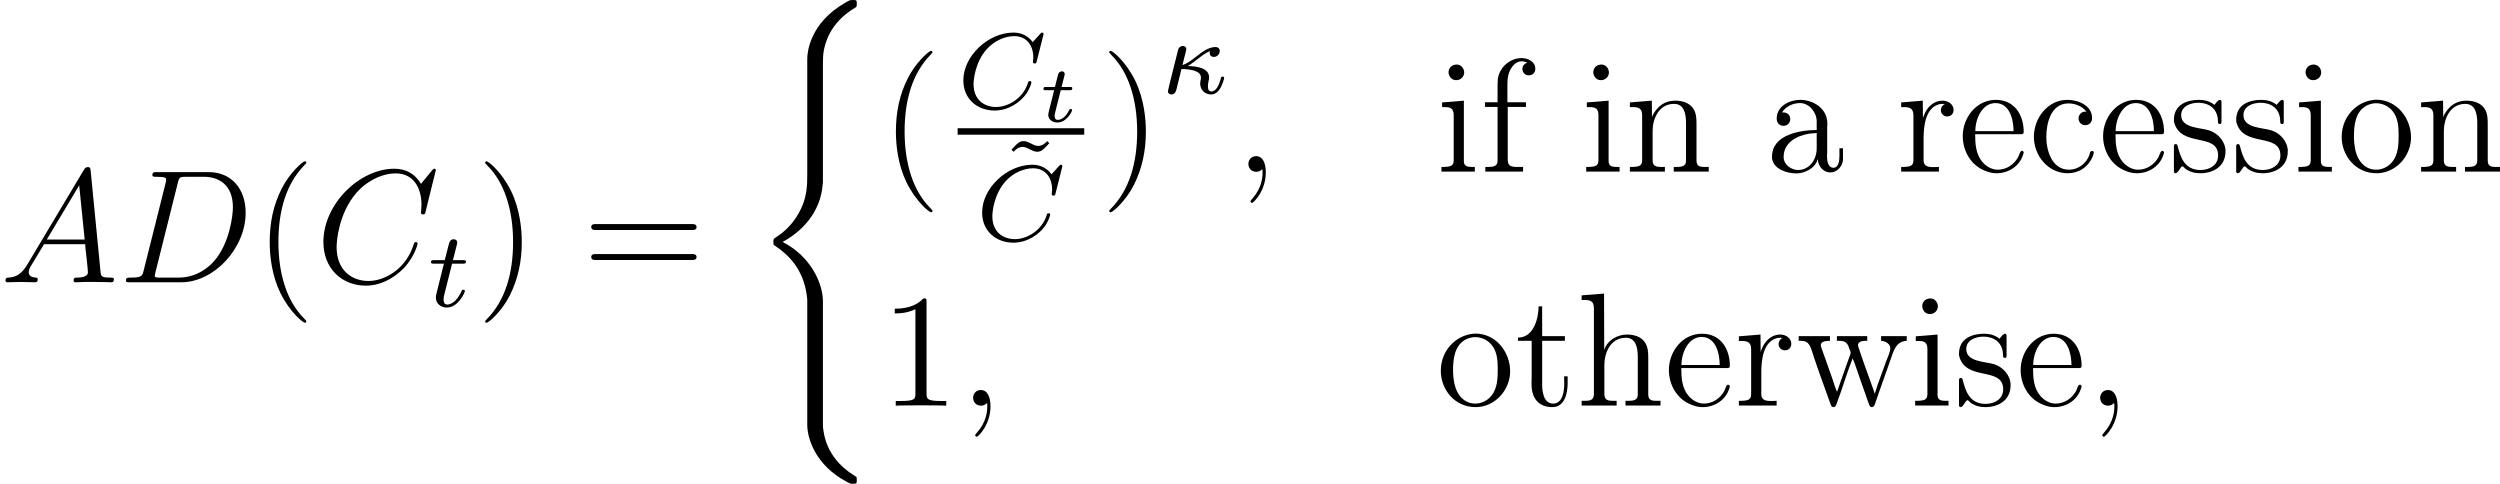
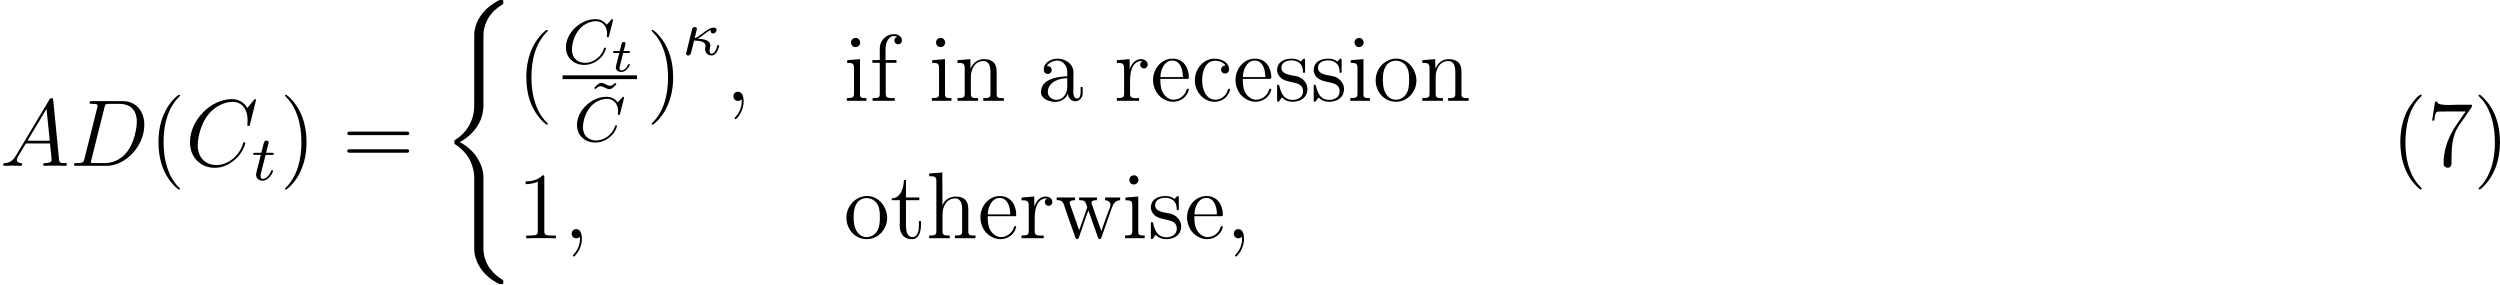
- <svg xmlns="http://www.w3.org/2000/svg" xmlns:xlink="http://www.w3.org/1999/xlink" version="1.1" width="185.299pt" height="35.854pt" viewBox="129.845 84.334 185.299 35.854">
+ <svg xmlns="http://www.w3.org/2000/svg" xmlns:xlink="http://www.w3.org/1999/xlink" version="1.1" width="315.42pt" height="35.854pt" viewBox="141.548 23.064 315.42 35.854">
  <defs>
+     <path id="g17-40" d="M3.718-8.966C3.3-8.811 2.511-7.771 2.14-7.101C1.459-5.846 1.184-4.411 1.184-2.989C1.184-.789 1.853 1.411 3.587 2.893C3.646 2.929 3.718 2.989 3.79 2.989C3.85 2.989 3.885 2.929 3.885 2.893C3.885 2.762 3.551 2.499 3.431 2.343C2.236 .921 1.829-1.04 1.829-2.893C1.829-4.89 2.212-7.149 3.706-8.644C3.778-8.715 3.885-8.799 3.885-8.883C3.885-8.942 3.826-8.978 3.766-8.978C3.742-8.978 3.73-8.978 3.718-8.966Z" />
+     <path id="g17-41" d="M.705-8.966C.669-8.954 .658-8.931 .658-8.895C.658-8.739 .968-8.512 1.1-8.357C2.331-6.862 2.714-4.842 2.714-2.917C2.714-1.112 2.331 .837 1.172 2.283L.885 2.606C.801 2.69 .658 2.786 .658 2.893C.658 2.941 .705 2.977 .765 2.977H.801C.944 2.953 1.16 2.714 1.315 2.558C2.774 1.1 3.359-.956 3.359-2.977C3.359-5.177 2.69-7.4 .944-8.883C.897-8.931 .837-8.978 .765-8.978C.741-8.978 .729-8.978 .705-8.966Z" />
+     <path id="g17-55" d="M1.016-8.094L.646-5.703H.909C.968-6.061 1.028-6.647 1.207-6.779C1.279-6.838 1.459-6.85 1.638-6.85H2.116C2.283-6.862 2.463-6.862 2.63-6.862H4.89C4.639-6.528 4.411-6.181 4.172-5.834C3.897-5.44 3.61-5.045 3.359-4.627C2.582-3.335 2.092-1.853 2.092-.335V-.203C2.128 .048 2.343 .239 2.594 .239H2.618C3.025 .239 3.096-.12 3.096-.395V-.944C3.096-2.26 3.192-3.754 3.909-4.902C4.077-5.177 4.268-5.428 4.459-5.691L5.487-7.185C5.583-7.317 5.667-7.388 5.667-7.568V-7.711H3.981C3.67-7.711 3.18-7.675 2.702-7.675C1.985-7.675 1.303-7.747 1.279-8.094H1.016Z" />
    <path id="g17-97" d="M1.255-4.4C1.542-4.854 2.068-5.093 2.594-5.093C3.276-5.093 3.826-4.4 3.826-3.742V-3.096C2.618-3.096 .514-2.762 .514-1.124V-1.004C.622-.191 1.614 .12 2.319 .12C2.941 .12 3.718-.263 3.897-.921H3.909C3.945-.359 4.352 .048 4.83 .048C5.332 .048 5.727-.383 5.774-.873V-1.745H5.511V-1.16C5.511-.813 5.452-.299 5.057-.299C4.674-.299 4.591-.813 4.591-1.112C4.591-1.243 4.603-1.375 4.603-1.506V-3.168C4.603-3.3 4.615-3.443 4.615-3.575C4.615-4.698 3.575-5.332 2.594-5.332C1.829-5.332 .861-4.878 .861-3.945C.861-3.599 1.088-3.407 1.375-3.407S1.865-3.634 1.865-3.909C1.865-4.208 1.638-4.4 1.351-4.4H1.255ZM3.826-2.881V-1.745C3.826-.897 3.288-.132 2.439-.132C1.985-.132 1.375-.49 1.375-1.1C1.375-2.152 2.331-2.69 3.324-2.833C3.491-2.857 3.658-2.845 3.826-2.881Z" />
    <path id="g17-99" d="M4.316-4.447C4.28-4.447 4.256-4.459 4.22-4.459C3.945-4.459 3.73-4.232 3.73-3.957C3.73-3.658 3.957-3.455 4.22-3.455C4.495-3.455 4.734-3.646 4.734-3.969C4.734-4.949 3.658-5.332 2.893-5.332C1.447-5.332 .418-3.981 .418-2.594C.418-1.219 1.447 .108 2.929 .108C3.73 .108 4.435-.323 4.782-1.148C4.806-1.219 4.854-1.327 4.854-1.423V-1.47C4.842-1.518 4.794-1.542 4.746-1.542C4.567-1.542 4.567-1.363 4.531-1.243C4.304-.61 3.694-.155 3.025-.155C1.757-.155 1.339-1.578 1.339-2.57C1.339-3.551 1.65-5.069 2.989-5.069C3.467-5.069 4.029-4.854 4.316-4.447Z" />
    <path id="g17-101" d="M1.267-2.786H4.686C4.806-2.786 4.866-2.833 4.866-2.953C4.866-4.184 4.208-5.332 2.798-5.332C1.363-5.332 .347-4.029 .347-2.642C.347-1.59 .909-.526 1.949-.096C2.224 .024 2.523 .108 2.821 .108H2.857C3.73 .108 4.579-.418 4.83-1.303C4.842-1.339 4.866-1.387 4.866-1.435C4.866-1.494 4.794-1.554 4.734-1.554C4.591-1.554 4.531-1.231 4.447-1.076C4.148-.538 3.587-.155 2.941-.155C2.487-.155 2.08-.406 1.793-.741C1.315-1.315 1.267-2.068 1.267-2.786ZM1.279-3.013C1.279-3.921 1.781-5.093 2.774-5.093C3.826-5.093 4.113-3.862 4.113-3.013H1.279Z" />
    <path id="g17-102" d="M1.303-5.153H.371V-4.806H1.303V-.813C1.303-.395 .956-.359 .598-.359H.395V-.012H3.192V-.359H2.821C2.343-.359 2.056-.395 2.056-.909V-4.806H3.407V-5.153H2.032V-6.288C2.032-6.683 2.032-7.066 2.188-7.436C2.343-7.795 2.642-8.177 3.061-8.189C3.216-8.189 3.359-8.153 3.503-8.094C3.312-8.01 3.144-7.89 3.144-7.627S3.335-7.149 3.61-7.149C3.933-7.149 4.101-7.376 4.101-7.639C4.101-8.165 3.551-8.428 3.096-8.428C2.307-8.428 1.626-7.902 1.387-7.173C1.315-6.934 1.303-6.695 1.303-6.444V-5.153Z" />
    <path id="g17-104" d="M.383-8.177V-7.831H.598C.98-7.831 1.291-7.783 1.291-7.233V-.849C1.291-.406 .98-.359 .646-.359H.383V-.012H2.977V-.359H2.702C2.355-.359 2.068-.406 2.068-.849V-3.037C2.068-3.862 2.487-5.033 3.658-5.033C4.388-5.033 4.543-4.328 4.543-3.622V-.813C4.543-.395 4.196-.359 3.838-.359H3.634V-.012H6.229V-.359H5.954C5.631-.359 5.32-.371 5.32-.825V-3.539C5.32-3.921 5.308-4.304 5.105-4.639C4.83-5.117 4.268-5.272 3.742-5.272C3.013-5.272 2.271-4.83 2.056-4.125L2.044-8.309L.383-8.177Z" />
    <path id="g17-105" d="M.442-5.141V-4.794H.634C1.016-4.794 1.303-4.734 1.303-4.196V-.861C1.303-.418 1.076-.359 .395-.359V-.012H2.869V-.359H2.702C2.355-.359 2.056-.383 2.056-.789V-5.272L.442-5.141ZM1.411-7.938C1.088-7.89 .921-7.627 .921-7.376S1.112-6.791 1.482-6.791S2.08-7.077 2.08-7.364C2.08-7.615 1.889-7.95 1.518-7.95C1.482-7.95 1.447-7.938 1.411-7.938Z" />
    <path id="g17-110" d="M.383-5.141V-4.794H.61C.956-4.794 1.291-4.746 1.291-4.196V-.861C1.291-.418 1.064-.359 .383-.359V-.012H2.977V-.359H2.702C2.355-.359 2.068-.406 2.068-.849V-3.037C2.068-3.862 2.487-5.033 3.658-5.033C4.388-5.033 4.543-4.328 4.543-3.622V-.813C4.543-.395 4.196-.359 3.838-.359H3.634V-.012H6.229V-.359H5.954C5.631-.359 5.32-.371 5.32-.825V-3.539C5.32-3.921 5.308-4.292 5.117-4.627C4.842-5.105 4.268-5.272 3.754-5.272C3.168-5.272 2.666-5.057 2.26-4.495C2.152-4.352 2.068-4.208 2.02-4.041L2.008-5.272L.383-5.141Z" />
    <path id="g17-111" d="M2.75-5.332C1.47-5.212 .347-4.101 .347-2.582C.347-1.219 1.351 .108 2.929 .108C4.364 .108 5.487-1.16 5.487-2.558C5.487-3.897 4.495-5.344 2.905-5.344C2.857-5.344 2.798-5.332 2.75-5.332ZM1.267-2.307C1.255-2.403 1.255-2.499 1.255-2.594C1.255-3.419 1.339-4.507 2.26-4.937C2.463-5.033 2.69-5.081 2.905-5.081C3.359-5.081 3.802-4.878 4.101-4.519C4.519-4.029 4.567-3.359 4.567-2.738C4.567-2.068 4.555-1.303 4.101-.741C3.802-.371 3.359-.155 2.905-.155C1.913-.155 1.399-1.052 1.303-1.937C1.279-2.056 1.279-2.188 1.267-2.307Z" />
    <path id="g17-114" d="M.335-5.141V-4.794H.526C.885-4.794 1.243-4.758 1.243-4.196V-.861C1.243-.418 1.016-.359 .335-.359V-.012H3.132V-.359C3.001-.359 2.857-.347 2.714-.347C2.331-.347 1.997-.406 1.997-.849V-2.475C1.997-3.395 2.14-4.71 3.12-4.997C3.216-5.021 3.3-5.033 3.395-5.033C3.455-5.033 3.503-5.021 3.563-5.021V-5.009C3.383-4.937 3.276-4.758 3.276-4.567C3.276-4.292 3.503-4.101 3.742-4.101C4.053-4.101 4.22-4.34 4.22-4.579C4.22-5.021 3.802-5.272 3.395-5.272C2.762-5.272 2.295-4.818 2.068-4.292C2.02-4.184 1.961-4.065 1.949-3.945L1.937-5.272L.335-5.141Z" />
    <path id="g17-115" d="M3.395-4.961C3.061-5.236 2.666-5.332 2.248-5.332C1.387-5.332 .395-4.997 .395-3.85V-3.742C.837-1.733 3.67-2.965 3.67-1.207C3.67-.466 3.001-.132 2.367-.132C1.172-.132 .873-1.1 .669-1.925C.646-1.997 .61-2.056 .526-2.056C.418-2.056 .395-1.973 .395-1.889V-.036C.395 .024 .418 .108 .514 .108C.717 .108 .885-.406 1.016-.406H1.028C1.112-.383 1.172-.287 1.243-.227C1.566 .012 1.949 .108 2.355 .108C3.24 .108 4.22-.335 4.22-1.53C4.22-2.236 3.658-2.869 3.001-3.072C2.355-3.276 .933-3.228 .933-4.196C.933-4.878 1.65-5.117 2.212-5.117C2.905-5.117 3.658-4.746 3.658-3.73C3.658-3.622 3.67-3.539 3.802-3.539C3.897-3.539 3.921-3.61 3.921-3.694V-5.189C3.921-5.248 3.885-5.332 3.814-5.332C3.658-5.332 3.467-5.045 3.395-4.961Z" />
    <path id="g17-116" d="M1.745-7.364C1.745-6.587 1.435-5.045 .215-5.045V-4.806H1.231V-2.104C1.231-1.937 1.219-1.769 1.219-1.602C1.219-.526 1.769 .108 2.762 .108C3.682 .108 3.897-.921 3.897-1.662V-2.176H3.634C3.634-1.997 3.646-1.817 3.646-1.638C3.646-1.124 3.551-.155 2.821-.155C2.14-.155 2.008-.98 2.008-1.566V-4.806H3.694V-5.153H2.008V-7.364H1.745Z" />
    <path id="g17-119" d="M.215-5.153V-4.806H.383C1.016-4.806 1.088-4.4 1.339-3.61C1.722-2.463 2.14-1.339 2.546-.203C2.594-.084 2.618 .096 2.786 .108C2.953 .108 2.989-.036 3.037-.167L3.359-1.064C3.634-1.865 3.897-2.714 4.22-3.503C4.423-3.013 4.579-2.499 4.758-1.997L5.404-.167C5.452-.036 5.487 .108 5.655 .108C5.81 .096 5.846-.072 5.894-.191C6.3-1.399 6.755-2.606 7.161-3.802C7.364-4.388 7.627-4.782 8.225-4.806V-5.153H6.324V-4.806C6.635-4.794 7.006-4.591 7.006-4.256C7.006-3.993 6.814-3.587 6.695-3.276C6.42-2.487 6.097-1.698 5.858-.897H5.846C5.774-1.184 5.643-1.459 5.559-1.733C5.272-2.558 4.949-3.383 4.686-4.22C4.651-4.304 4.615-4.4 4.615-4.495V-4.543C4.686-4.794 5.009-4.806 5.236-4.806H5.296V-5.153H3.049V-4.806H3.216C3.67-4.806 3.838-4.663 3.969-4.22C4.005-4.136 4.065-4.017 4.065-3.921V-3.897C4.053-3.79 3.993-3.67 3.957-3.575L3.742-2.965C3.515-2.319 3.276-1.674 3.061-1.028C2.917-1.327 2.821-1.674 2.714-1.997L1.925-4.22C1.901-4.304 1.853-4.4 1.853-4.483C1.853-4.782 2.283-4.806 2.534-4.806V-5.153H.215Z" />
    <path id="g11-126" d="M3.355-5.348C3.029-4.989 2.782-4.989 2.694-4.989C2.511-4.989 2.343-5.069 2.152-5.173C1.937-5.276 1.793-5.348 1.61-5.348C1.299-5.348 1.14-5.181 .709-4.71L.869-4.559C1.196-4.918 1.443-4.918 1.53-4.918C1.714-4.918 1.881-4.838 2.072-4.734C2.287-4.631 2.431-4.559 2.614-4.559C2.925-4.559 3.084-4.726 3.515-5.197L3.355-5.348Z" />
-     <path id="g8-116" d="M1.608-2.337H2.26C2.379-2.337 2.463-2.337 2.463-2.487C2.463-2.576 2.385-2.576 2.277-2.576H1.668L1.877-3.401C1.901-3.491 1.901-3.527 1.901-3.533C1.901-3.676 1.787-3.736 1.692-3.736C1.62-3.736 1.465-3.694 1.411-3.503L1.178-2.576H.532C.406-2.576 .4-2.57 .377-2.552C.347-2.529 .323-2.451 .323-2.421C.341-2.337 .395-2.337 .514-2.337H1.118L.765-.927C.729-.789 .681-.586 .681-.514C.681-.167 .992 .06 1.357 .06C2.044 .06 2.451-.759 2.451-.861C2.451-.879 2.439-.944 2.337-.944C2.26-.944 2.248-.915 2.218-.843C2.014-.395 1.674-.137 1.381-.137C1.16-.137 1.154-.359 1.154-.436C1.154-.52 1.154-.532 1.184-.646L1.608-2.337Z" />
-     <path id="g9-20" d="M1.929-2.024C2.192-2.184 2.542-2.455 2.734-2.606C3.22-2.989 3.427-3.068 3.571-3.132C3.555-3.1 3.547-3.037 3.547-2.997C3.547-2.837 3.658-2.702 3.858-2.702C4.089-2.702 4.296-2.893 4.296-3.14C4.296-3.3 4.2-3.435 3.969-3.435C3.459-3.435 2.957-3.045 2.582-2.75C2.112-2.383 1.865-2.208 1.53-2.096C1.626-2.471 1.642-2.534 1.674-2.678C1.73-2.869 1.817-3.228 1.817-3.268C1.817-3.435 1.69-3.515 1.554-3.515C1.49-3.515 1.307-3.475 1.227-3.292C1.211-3.236 .454-.247 .454-.167C.454 .016 .606 .08 .709 .08C.988 .08 1.052-.167 1.092-.319L1.459-1.809C2.128-1.785 2.901-1.69 2.901-1.164C2.901-1.084 2.885-.996 2.869-.948C2.861-.885 2.845-.757 2.845-.733C2.845-.255 3.196 .08 3.658 .08C3.977 .08 4.184-.143 4.296-.319C4.495-.614 4.623-1.092 4.623-1.14C4.623-1.219 4.559-1.243 4.503-1.243C4.407-1.243 4.392-1.196 4.36-1.052C4.256-.677 4.049-.143 3.674-.143C3.467-.143 3.419-.319 3.419-.534C3.419-.638 3.427-.733 3.467-.917C3.491-1.012 3.507-1.084 3.507-1.18C3.507-1.881 2.622-2.016 1.929-2.024Z" />
-     <path id="g9-67" d="M6.344-5.396C6.352-5.428 6.368-5.475 6.368-5.515C6.368-5.571 6.32-5.611 6.265-5.611S6.185-5.587 6.121-5.515L5.563-4.902C5.491-5.005 5.069-5.611 4.136-5.611C2.287-5.611 .422-3.897 .422-2.064C.422-.677 1.474 .167 2.742 .167C3.786 .167 4.67-.47 5.101-1.092C5.364-1.482 5.467-1.865 5.467-1.913C5.467-1.985 5.42-2.016 5.348-2.016C5.252-2.016 5.236-1.977 5.212-1.889C4.878-.789 3.802-.096 2.845-.096C2.032-.096 1.18-.574 1.18-1.793C1.18-2.048 1.267-3.379 2.152-4.376C2.75-5.045 3.563-5.348 4.192-5.348C5.197-5.348 5.611-4.543 5.611-3.786C5.611-3.674 5.579-3.523 5.579-3.427C5.579-3.324 5.683-3.324 5.715-3.324C5.818-3.324 5.834-3.355 5.866-3.499L6.344-5.396Z" />
-     <path id="g9-116" d="M1.761-3.172H2.542C2.694-3.172 2.79-3.172 2.79-3.324C2.79-3.435 2.686-3.435 2.55-3.435H1.825L2.112-4.567C2.144-4.686 2.144-4.726 2.144-4.734C2.144-4.902 2.016-4.981 1.881-4.981C1.61-4.981 1.554-4.766 1.467-4.407L1.219-3.435H.454C.303-3.435 .199-3.435 .199-3.284C.199-3.172 .303-3.172 .438-3.172H1.156L.677-1.259C.63-1.06 .558-.781 .558-.669C.558-.191 .948 .08 1.371 .08C2.224 .08 2.71-1.044 2.71-1.14C2.71-1.227 2.638-1.243 2.59-1.243C2.503-1.243 2.495-1.211 2.439-1.092C2.279-.709 1.881-.143 1.395-.143C1.227-.143 1.132-.255 1.132-.518C1.132-.669 1.156-.757 1.18-.861L1.761-3.172Z" />
    <path id="g5-40" d="M5.392 21.842C5.392 20.527 4.483 18.507 2.403 17.455C3.694 16.761 5.236 15.362 5.38 13.127L5.392 13.055V4.77C5.392 3.79 5.392 3.575 5.487 3.12C5.703 2.164 6.276 .98 7.795 .084C7.89 .024 7.902 .012 7.902-.203C7.902-.466 7.89-.478 7.627-.478C7.412-.478 7.388-.478 7.066-.287C4.388 1.231 4.232 3.455 4.232 3.873V12.374C4.232 13.234 4.232 14.203 3.61 15.303C3.061 16.283 2.415 16.773 1.901 17.12C1.733 17.227 1.722 17.239 1.722 17.443C1.722 17.658 1.733 17.67 1.829 17.73C2.845 18.399 3.933 19.463 4.196 21.412C4.232 21.675 4.232 21.699 4.232 21.842V31.024C4.232 31.992 4.83 34 7.137 35.22C7.412 35.375 7.436 35.375 7.627 35.375C7.89 35.375 7.902 35.363 7.902 35.1C7.902 34.885 7.89 34.873 7.843 34.849C7.329 34.527 5.762 33.582 5.44 31.502C5.392 31.191 5.392 31.167 5.392 31.012V21.842Z" />
    <path id="g18-40" d="M3.885 2.905C3.885 2.869 3.885 2.845 3.682 2.642C2.487 1.435 1.817-.538 1.817-2.977C1.817-5.296 2.379-7.293 3.766-8.703C3.885-8.811 3.885-8.835 3.885-8.871C3.885-8.942 3.826-8.966 3.778-8.966C3.622-8.966 2.642-8.106 2.056-6.934C1.447-5.727 1.172-4.447 1.172-2.977C1.172-1.913 1.339-.49 1.961 .789C2.666 2.224 3.646 3.001 3.778 3.001C3.826 3.001 3.885 2.977 3.885 2.905Z" />
    <path id="g18-41" d="M3.371-2.977C3.371-3.885 3.252-5.368 2.582-6.755C1.877-8.189 .897-8.966 .765-8.966C.717-8.966 .658-8.942 .658-8.871C.658-8.835 .658-8.811 .861-8.608C2.056-7.4 2.726-5.428 2.726-2.989C2.726-.669 2.164 1.327 .777 2.738C.658 2.845 .658 2.869 .658 2.905C.658 2.977 .717 3.001 .765 3.001C.921 3.001 1.901 2.14 2.487 .968C3.096-.251 3.371-1.542 3.371-2.977Z" />
    <path id="g18-49" d="M3.443-7.663C3.443-7.938 3.443-7.95 3.204-7.95C2.917-7.627 2.319-7.185 1.088-7.185V-6.838C1.363-6.838 1.961-6.838 2.618-7.149V-.921C2.618-.49 2.582-.347 1.53-.347H1.16V0C1.482-.024 2.642-.024 3.037-.024S4.579-.024 4.902 0V-.347H4.531C3.479-.347 3.443-.49 3.443-.921V-7.663Z" />
    <path id="g18-61" d="M8.07-3.873C8.237-3.873 8.452-3.873 8.452-4.089C8.452-4.316 8.249-4.316 8.07-4.316H1.028C.861-4.316 .646-4.316 .646-4.101C.646-3.873 .849-3.873 1.028-3.873H8.07ZM8.07-1.65C8.237-1.65 8.452-1.65 8.452-1.865C8.452-2.092 8.249-2.092 8.07-2.092H1.028C.861-2.092 .646-2.092 .646-1.877C.646-1.65 .849-1.65 1.028-1.65H8.07Z" />
+     <path id="g8-116" d="M1.608-2.337H2.26C2.379-2.337 2.463-2.337 2.463-2.487C2.463-2.576 2.385-2.576 2.277-2.576H1.668L1.877-3.401C1.901-3.491 1.901-3.527 1.901-3.533C1.901-3.676 1.787-3.736 1.692-3.736C1.62-3.736 1.465-3.694 1.411-3.503L1.178-2.576H.532C.406-2.576 .4-2.57 .377-2.552C.347-2.529 .323-2.451 .323-2.421C.341-2.337 .395-2.337 .514-2.337H1.118L.765-.927C.729-.789 .681-.586 .681-.514C.681-.167 .992 .06 1.357 .06C2.044 .06 2.451-.759 2.451-.861C2.451-.879 2.439-.944 2.337-.944C2.26-.944 2.248-.915 2.218-.843C2.014-.395 1.674-.137 1.381-.137C1.16-.137 1.154-.359 1.154-.436C1.154-.52 1.154-.532 1.184-.646L1.608-2.337Z" />
+     <path id="g9-20" d="M1.929-2.024C2.192-2.184 2.542-2.455 2.734-2.606C3.22-2.989 3.427-3.068 3.571-3.132C3.555-3.1 3.547-3.037 3.547-2.997C3.547-2.837 3.658-2.702 3.858-2.702C4.089-2.702 4.296-2.893 4.296-3.14C4.296-3.3 4.2-3.435 3.969-3.435C3.459-3.435 2.957-3.045 2.582-2.75C2.112-2.383 1.865-2.208 1.53-2.096C1.626-2.471 1.642-2.534 1.674-2.678C1.73-2.869 1.817-3.228 1.817-3.268C1.817-3.435 1.69-3.515 1.554-3.515C1.49-3.515 1.307-3.475 1.227-3.292C1.211-3.236 .454-.247 .454-.167C.454 .016 .606 .08 .709 .08C.988 .08 1.052-.167 1.092-.319L1.459-1.809C2.128-1.785 2.901-1.69 2.901-1.164C2.901-1.084 2.885-.996 2.869-.948C2.861-.885 2.845-.757 2.845-.733C2.845-.255 3.196 .08 3.658 .08C3.977 .08 4.184-.143 4.296-.319C4.495-.614 4.623-1.092 4.623-1.14C4.623-1.219 4.559-1.243 4.503-1.243C4.407-1.243 4.392-1.196 4.36-1.052C4.256-.677 4.049-.143 3.674-.143C3.467-.143 3.419-.319 3.419-.534C3.419-.638 3.427-.733 3.467-.917C3.491-1.012 3.507-1.084 3.507-1.18C3.507-1.881 2.622-2.016 1.929-2.024Z" />
+     <path id="g9-67" d="M6.344-5.396C6.352-5.428 6.368-5.475 6.368-5.515C6.368-5.571 6.32-5.611 6.265-5.611S6.185-5.587 6.121-5.515L5.563-4.902C5.491-5.005 5.069-5.611 4.136-5.611C2.287-5.611 .422-3.897 .422-2.064C.422-.677 1.474 .167 2.742 .167C3.786 .167 4.67-.47 5.101-1.092C5.364-1.482 5.467-1.865 5.467-1.913C5.467-1.985 5.42-2.016 5.348-2.016C5.252-2.016 5.236-1.977 5.212-1.889C4.878-.789 3.802-.096 2.845-.096C2.032-.096 1.18-.574 1.18-1.793C1.18-2.048 1.267-3.379 2.152-4.376C2.75-5.045 3.563-5.348 4.192-5.348C5.197-5.348 5.611-4.543 5.611-3.786C5.611-3.674 5.579-3.523 5.579-3.427C5.579-3.324 5.683-3.324 5.715-3.324C5.818-3.324 5.834-3.355 5.866-3.499L6.344-5.396Z" />
+     <path id="g9-116" d="M1.761-3.172H2.542C2.694-3.172 2.79-3.172 2.79-3.324C2.79-3.435 2.686-3.435 2.55-3.435H1.825L2.112-4.567C2.144-4.686 2.144-4.726 2.144-4.734C2.144-4.902 2.016-4.981 1.881-4.981C1.61-4.981 1.554-4.766 1.467-4.407L1.219-3.435H.454C.303-3.435 .199-3.435 .199-3.284C.199-3.172 .303-3.172 .438-3.172H1.156L.677-1.259C.63-1.06 .558-.781 .558-.669C.558-.191 .948 .08 1.371 .08C2.224 .08 2.71-1.044 2.71-1.14C2.71-1.227 2.638-1.243 2.59-1.243C2.503-1.243 2.495-1.211 2.439-1.092C2.279-.709 1.881-.143 1.395-.143C1.227-.143 1.132-.255 1.132-.518C1.132-.669 1.156-.757 1.18-.861L1.761-3.172Z" />
    <path id="g10-59" d="M2.331 .048C2.331-.646 2.104-1.16 1.614-1.16C1.231-1.16 1.04-.849 1.04-.586S1.219 0 1.626 0C1.781 0 1.913-.048 2.02-.155C2.044-.179 2.056-.179 2.068-.179C2.092-.179 2.092-.012 2.092 .048C2.092 .442 2.02 1.219 1.327 1.997C1.196 2.14 1.196 2.164 1.196 2.188C1.196 2.248 1.255 2.307 1.315 2.307C1.411 2.307 2.331 1.423 2.331 .048Z" />
    <path id="g10-65" d="M2.032-1.327C1.614-.622 1.207-.383 .634-.347C.502-.335 .406-.335 .406-.12C.406-.048 .466 0 .55 0C.765 0 1.303-.024 1.518-.024C1.865-.024 2.248 0 2.582 0C2.654 0 2.798 0 2.798-.227C2.798-.335 2.702-.347 2.63-.347C2.355-.371 2.128-.466 2.128-.753C2.128-.921 2.2-1.052 2.355-1.315L3.264-2.821H6.312C6.324-2.714 6.324-2.618 6.336-2.511C6.372-2.2 6.516-.956 6.516-.729C6.516-.371 5.906-.347 5.715-.347C5.583-.347 5.452-.347 5.452-.132C5.452 0 5.559 0 5.631 0C5.834 0 6.073-.024 6.276-.024H6.958C7.687-.024 8.213 0 8.225 0C8.309 0 8.44 0 8.44-.227C8.44-.347 8.333-.347 8.153-.347C7.496-.347 7.484-.454 7.448-.813L6.719-8.273C6.695-8.512 6.647-8.536 6.516-8.536C6.396-8.536 6.324-8.512 6.217-8.333L2.032-1.327ZM3.467-3.168L5.87-7.185L6.276-3.168H3.467Z" />
    <path id="g10-67" d="M8.931-8.309C8.931-8.416 8.847-8.416 8.823-8.416S8.751-8.416 8.656-8.297L7.831-7.293C7.412-8.01 6.755-8.416 5.858-8.416C3.276-8.416 .598-5.798 .598-2.989C.598-.992 1.997 .251 3.742 .251C4.698 .251 5.535-.155 6.229-.741C7.269-1.614 7.58-2.774 7.58-2.869C7.58-2.977 7.484-2.977 7.448-2.977C7.34-2.977 7.329-2.905 7.305-2.857C6.755-.992 5.141-.096 3.945-.096C2.678-.096 1.578-.909 1.578-2.606C1.578-2.989 1.698-5.069 3.049-6.635C3.706-7.4 4.83-8.07 5.966-8.07C7.281-8.07 7.867-6.982 7.867-5.762C7.867-5.452 7.831-5.189 7.831-5.141C7.831-5.033 7.95-5.033 7.986-5.033C8.118-5.033 8.13-5.045 8.177-5.26L8.931-8.309Z" />
    <path id="g10-68" d="M1.877-.885C1.769-.466 1.745-.347 .909-.347C.681-.347 .562-.347 .562-.132C.562 0 .634 0 .873 0H4.663C7.077 0 9.433-2.499 9.433-5.165C9.433-6.886 8.404-8.165 6.695-8.165H2.857C2.63-8.165 2.523-8.165 2.523-7.938C2.523-7.819 2.63-7.819 2.809-7.819C3.539-7.819 3.539-7.723 3.539-7.592C3.539-7.568 3.539-7.496 3.491-7.317L1.877-.885ZM4.4-7.352C4.507-7.795 4.555-7.819 5.021-7.819H6.336C7.46-7.819 8.488-7.209 8.488-5.559C8.488-4.961 8.249-2.881 7.089-1.566C6.755-1.172 5.846-.347 4.471-.347H3.108C2.941-.347 2.917-.347 2.845-.359C2.714-.371 2.702-.395 2.702-.49C2.702-.574 2.726-.646 2.75-.753L4.4-7.352Z" />
  </defs>
  <g id="page1">
-     <use x="129.845" y="105.256" xlink:href="#g10-65" />
-     <use x="138.62" y="105.256" xlink:href="#g10-68" />
-     <use x="148.664" y="105.256" xlink:href="#g18-40" />
-     <use x="153.217" y="105.256" xlink:href="#g10-67" />
-     <use x="161.592" y="107.049" xlink:href="#g9-116" />
-     <use x="165.148" y="105.256" xlink:href="#g18-41" />
-     <use x="173.021" y="105.256" xlink:href="#g18-61" />
-     <use x="185.447" y="84.813" xlink:href="#g5-40" />
-     <use x="195.077" y="97.067" xlink:href="#g18-40" />
-     <use x="200.825" y="92.36" xlink:href="#g9-67" />
-     <use x="206.86" y="93.356" xlink:href="#g8-116" />
-     <rect x="200.825" y="93.839" height=".478" width="9.384" />
-     <use x="204.106" y="100.14" xlink:href="#g11-126" />
-     <use x="202.218" y="102.155" xlink:href="#g9-67" />
-     <use x="211.405" y="97.067" xlink:href="#g18-41" />
-     <use x="215.957" y="91.255" xlink:href="#g9-20" />
-     <use x="221.335" y="97.067" xlink:href="#g10-59" />
-     <use x="236.29" y="97.067" xlink:href="#g17-105" />
-     <use x="239.541" y="97.067" xlink:href="#g17-102" />
-     <use x="247.018" y="97.067" xlink:href="#g17-105" />
-     <use x="250.269" y="97.067" xlink:href="#g17-110" />
-     <use x="260.672" y="97.067" xlink:href="#g17-97" />
-     <use x="270.424" y="97.067" xlink:href="#g17-114" />
-     <use x="274.976" y="97.067" xlink:href="#g17-101" />
-     <use x="280.177" y="97.067" xlink:href="#g17-99" />
-     <use x="285.378" y="97.067" xlink:href="#g17-101" />
-     <use x="290.58" y="97.067" xlink:href="#g17-115" />
-     <use x="295.196" y="97.067" xlink:href="#g17-115" />
-     <use x="299.812" y="97.067" xlink:href="#g17-105" />
-     <use x="303.063" y="97.067" xlink:href="#g17-111" />
-     <use x="308.915" y="97.067" xlink:href="#g17-110" />
-     <use x="195.077" y="114.402" xlink:href="#g18-49" />
-     <use x="200.93" y="114.402" xlink:href="#g10-59" />
-     <use x="236.29" y="114.402" xlink:href="#g17-111" />
-     <use x="242.141" y="114.402" xlink:href="#g17-116" />
-     <use x="246.693" y="114.402" xlink:href="#g17-104" />
-     <use x="253.195" y="114.402" xlink:href="#g17-101" />
-     <use x="258.396" y="114.402" xlink:href="#g17-114" />
-     <use x="262.947" y="114.402" xlink:href="#g17-119" />
-     <use x="271.4" y="114.402" xlink:href="#g17-105" />
-     <use x="274.65" y="114.402" xlink:href="#g17-115" />
-     <use x="279.267" y="114.402" xlink:href="#g17-101" />
-     <use x="284.468" y="114.402" xlink:href="#g10-59" />
+     <use x="141.548" y="43.986" xlink:href="#g10-65" />
+     <use x="150.323" y="43.986" xlink:href="#g10-68" />
+     <use x="160.368" y="43.986" xlink:href="#g18-40" />
+     <use x="164.92" y="43.986" xlink:href="#g10-67" />
+     <use x="173.295" y="45.779" xlink:href="#g9-116" />
+     <use x="176.851" y="43.986" xlink:href="#g18-41" />
+     <use x="184.724" y="43.986" xlink:href="#g18-61" />
+     <use x="197.15" y="23.542" xlink:href="#g5-40" />
+     <use x="206.78" y="35.797" xlink:href="#g18-40" />
+     <use x="212.528" y="31.089" xlink:href="#g9-67" />
+     <use x="218.564" y="32.086" xlink:href="#g8-116" />
+     <rect x="212.528" y="32.569" height=".478" width="9.384" />
+     <use x="215.809" y="38.87" xlink:href="#g11-126" />
+     <use x="213.921" y="40.885" xlink:href="#g9-67" />
+     <use x="223.108" y="35.797" xlink:href="#g18-41" />
+     <use x="227.66" y="29.985" xlink:href="#g9-20" />
+     <use x="233.038" y="35.797" xlink:href="#g10-59" />
+     <use x="247.993" y="35.797" xlink:href="#g17-105" />
+     <use x="251.244" y="35.797" xlink:href="#g17-102" />
+     <use x="258.721" y="35.797" xlink:href="#g17-105" />
+     <use x="261.972" y="35.797" xlink:href="#g17-110" />
+     <use x="272.375" y="35.797" xlink:href="#g17-97" />
+     <use x="282.128" y="35.797" xlink:href="#g17-114" />
+     <use x="286.679" y="35.797" xlink:href="#g17-101" />
+     <use x="291.88" y="35.797" xlink:href="#g17-99" />
+     <use x="297.082" y="35.797" xlink:href="#g17-101" />
+     <use x="302.283" y="35.797" xlink:href="#g17-115" />
+     <use x="306.899" y="35.797" xlink:href="#g17-115" />
+     <use x="311.516" y="35.797" xlink:href="#g17-105" />
+     <use x="314.767" y="35.797" xlink:href="#g17-111" />
+     <use x="320.618" y="35.797" xlink:href="#g17-110" />
+     <use x="206.78" y="53.131" xlink:href="#g18-49" />
+     <use x="212.633" y="53.131" xlink:href="#g10-59" />
+     <use x="247.993" y="53.131" xlink:href="#g17-111" />
+     <use x="253.845" y="53.131" xlink:href="#g17-116" />
+     <use x="258.396" y="53.131" xlink:href="#g17-104" />
+     <use x="264.898" y="53.131" xlink:href="#g17-101" />
+     <use x="270.099" y="53.131" xlink:href="#g17-114" />
+     <use x="274.65" y="53.131" xlink:href="#g17-119" />
+     <use x="283.103" y="53.131" xlink:href="#g17-105" />
+     <use x="286.354" y="53.131" xlink:href="#g17-115" />
+     <use x="290.97" y="53.131" xlink:href="#g17-101" />
+     <use x="296.171" y="53.131" xlink:href="#g10-59" />
+     <use x="443.206" y="43.986" xlink:href="#g17-40" />
+     <use x="447.757" y="43.986" xlink:href="#g17-55" />
+     <use x="453.609" y="43.986" xlink:href="#g17-41" />
  </g>
</svg>
